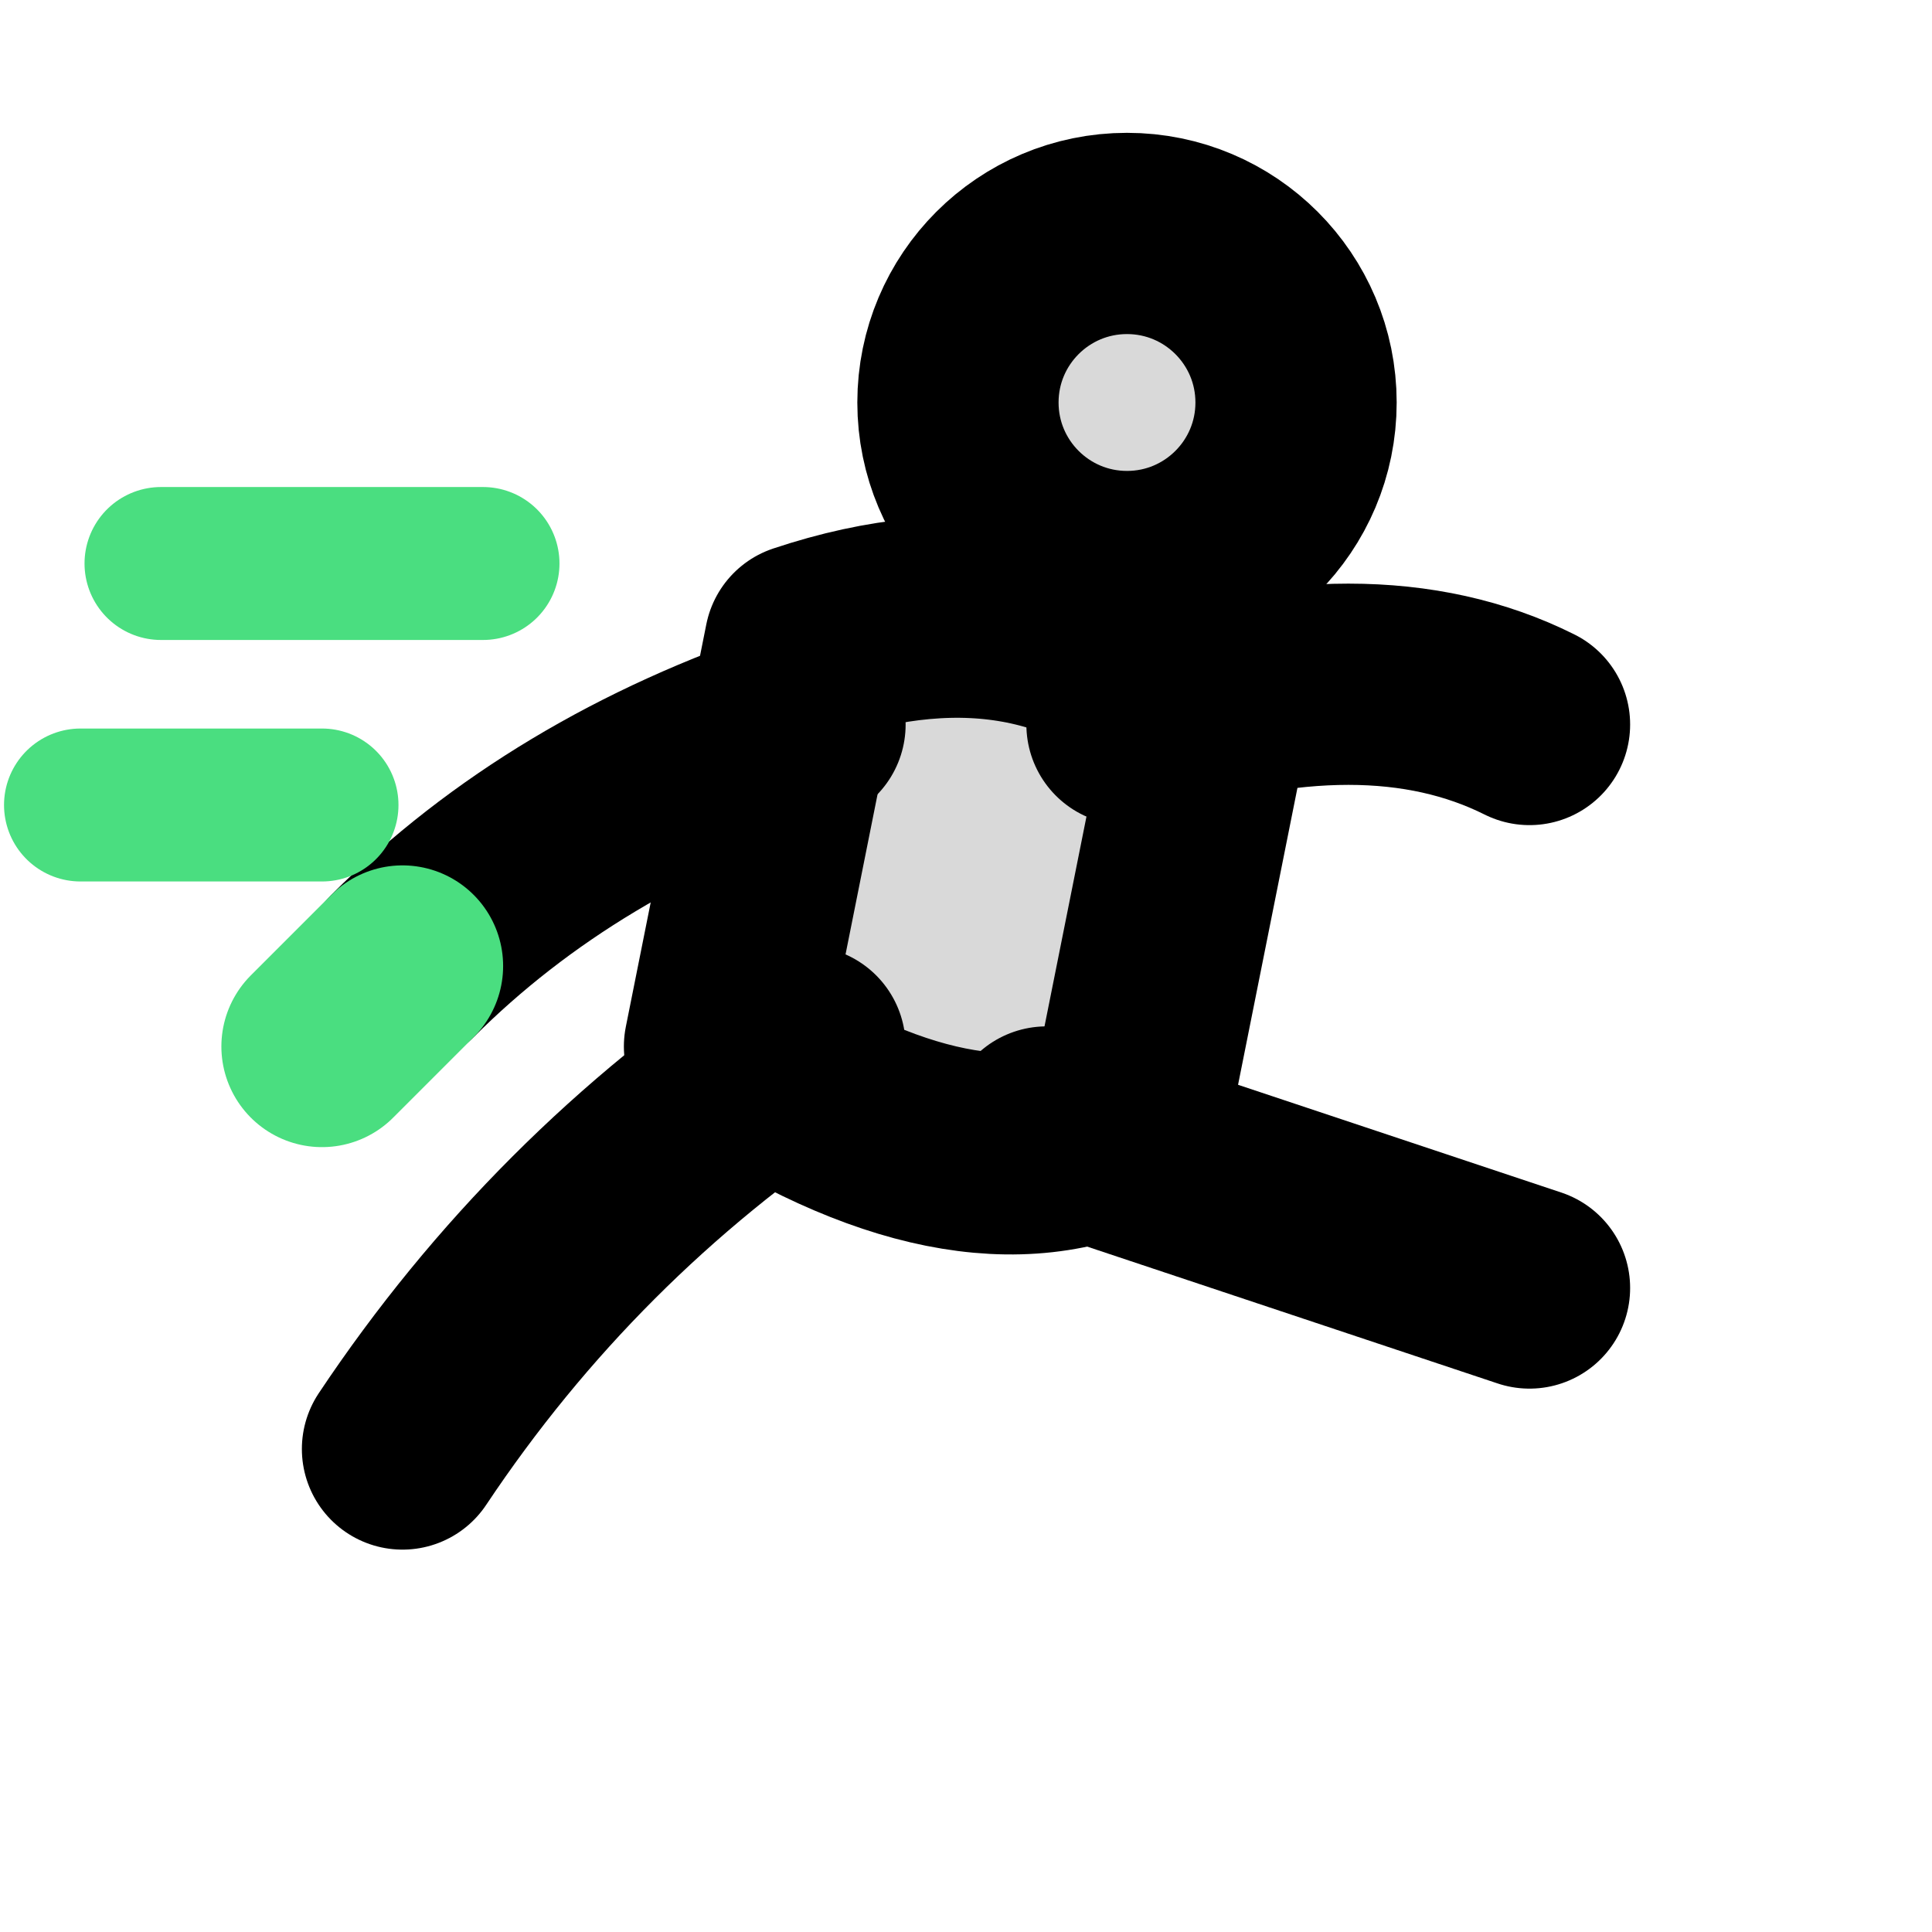
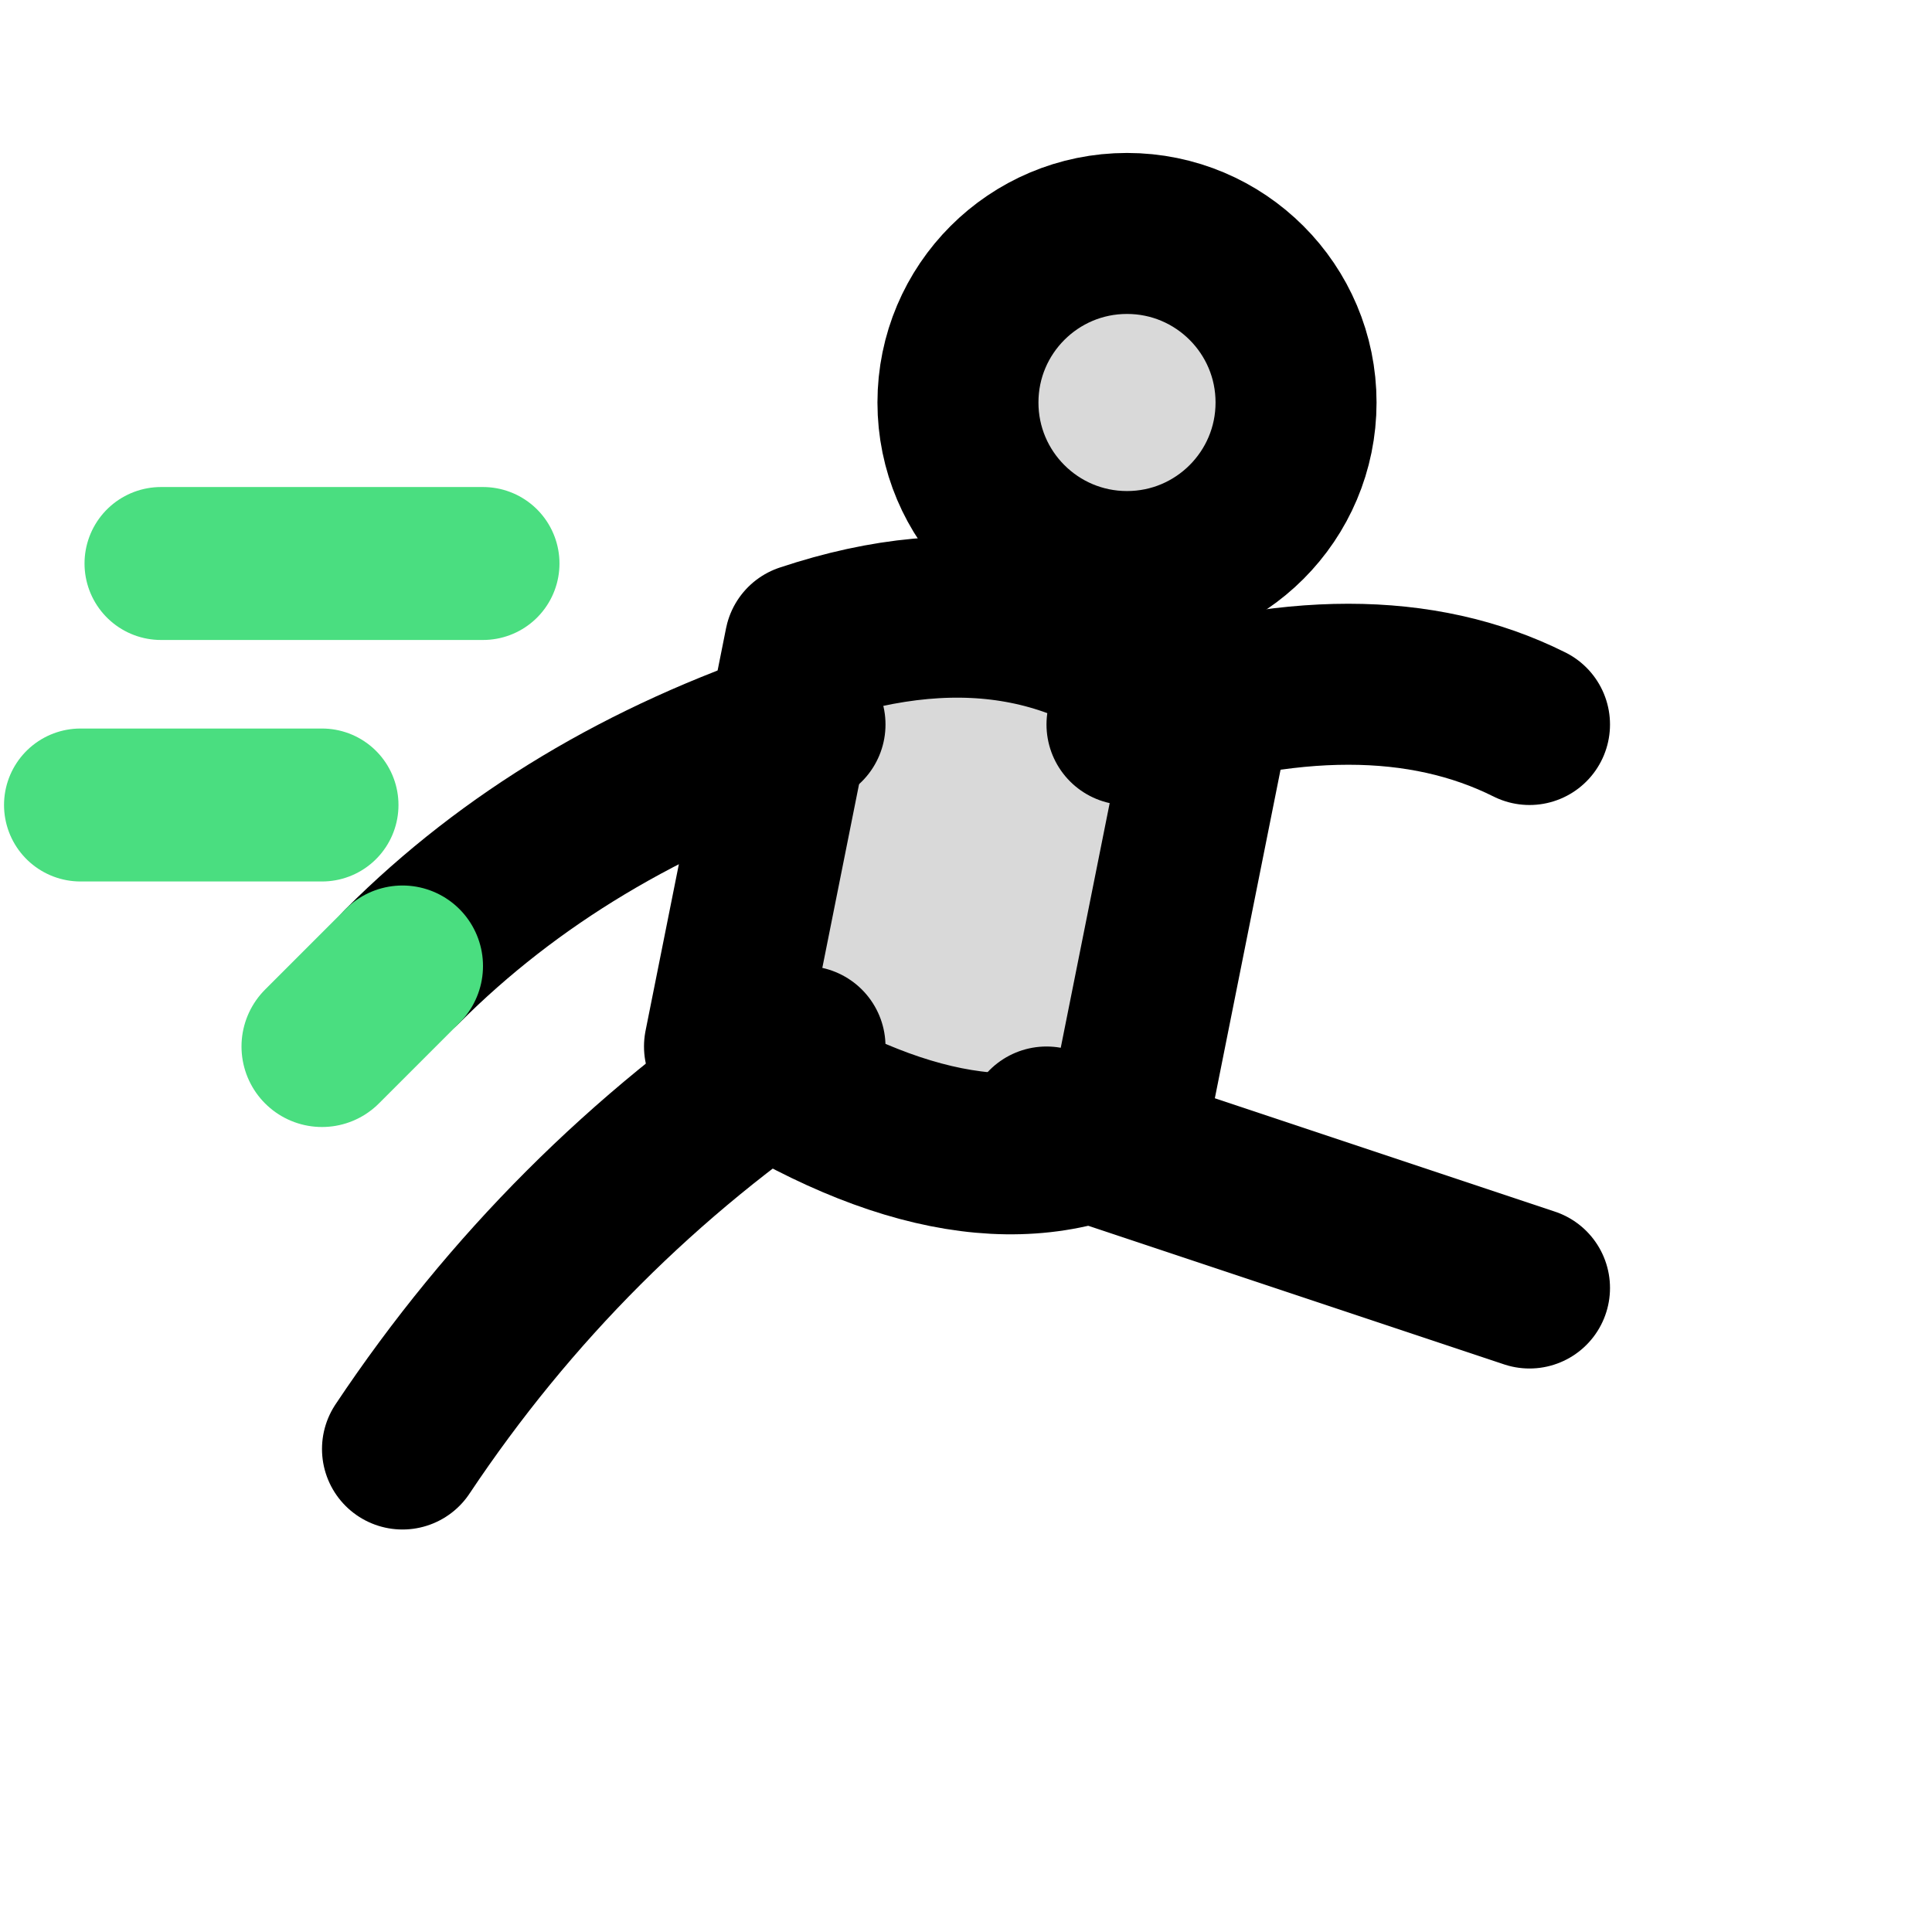
<svg xmlns="http://www.w3.org/2000/svg" viewBox="0 0 24 24" fill="none" stroke="currentColor" stroke-width="1.9" stroke-linecap="round" stroke-linejoin="round" aria-hidden="true">
-   <g stroke-width="2.5">
+   <g stroke-width="2">
    <path d="M10 9Q7 10 5 12" />
    <path d="M14 9Q17 8 19 9" />
    <path d="M10 13Q7 15 5 18" />
    <path d="M13 14Q16 15 19 16" />
    <path d="M10 8Q13 7 15 9L14 14Q12 15 9 13Z" fill="currentColor" fill-opacity=".15" />
    <circle cx="14" cy="5" r="2.1" fill="currentColor" fill-opacity=".15" />
    <path d="M5 12l-1 1" stroke="#4ade80" />
  </g>
  <path d="M2 7h4M1 10h3" stroke="#4ade80" />
</svg>
